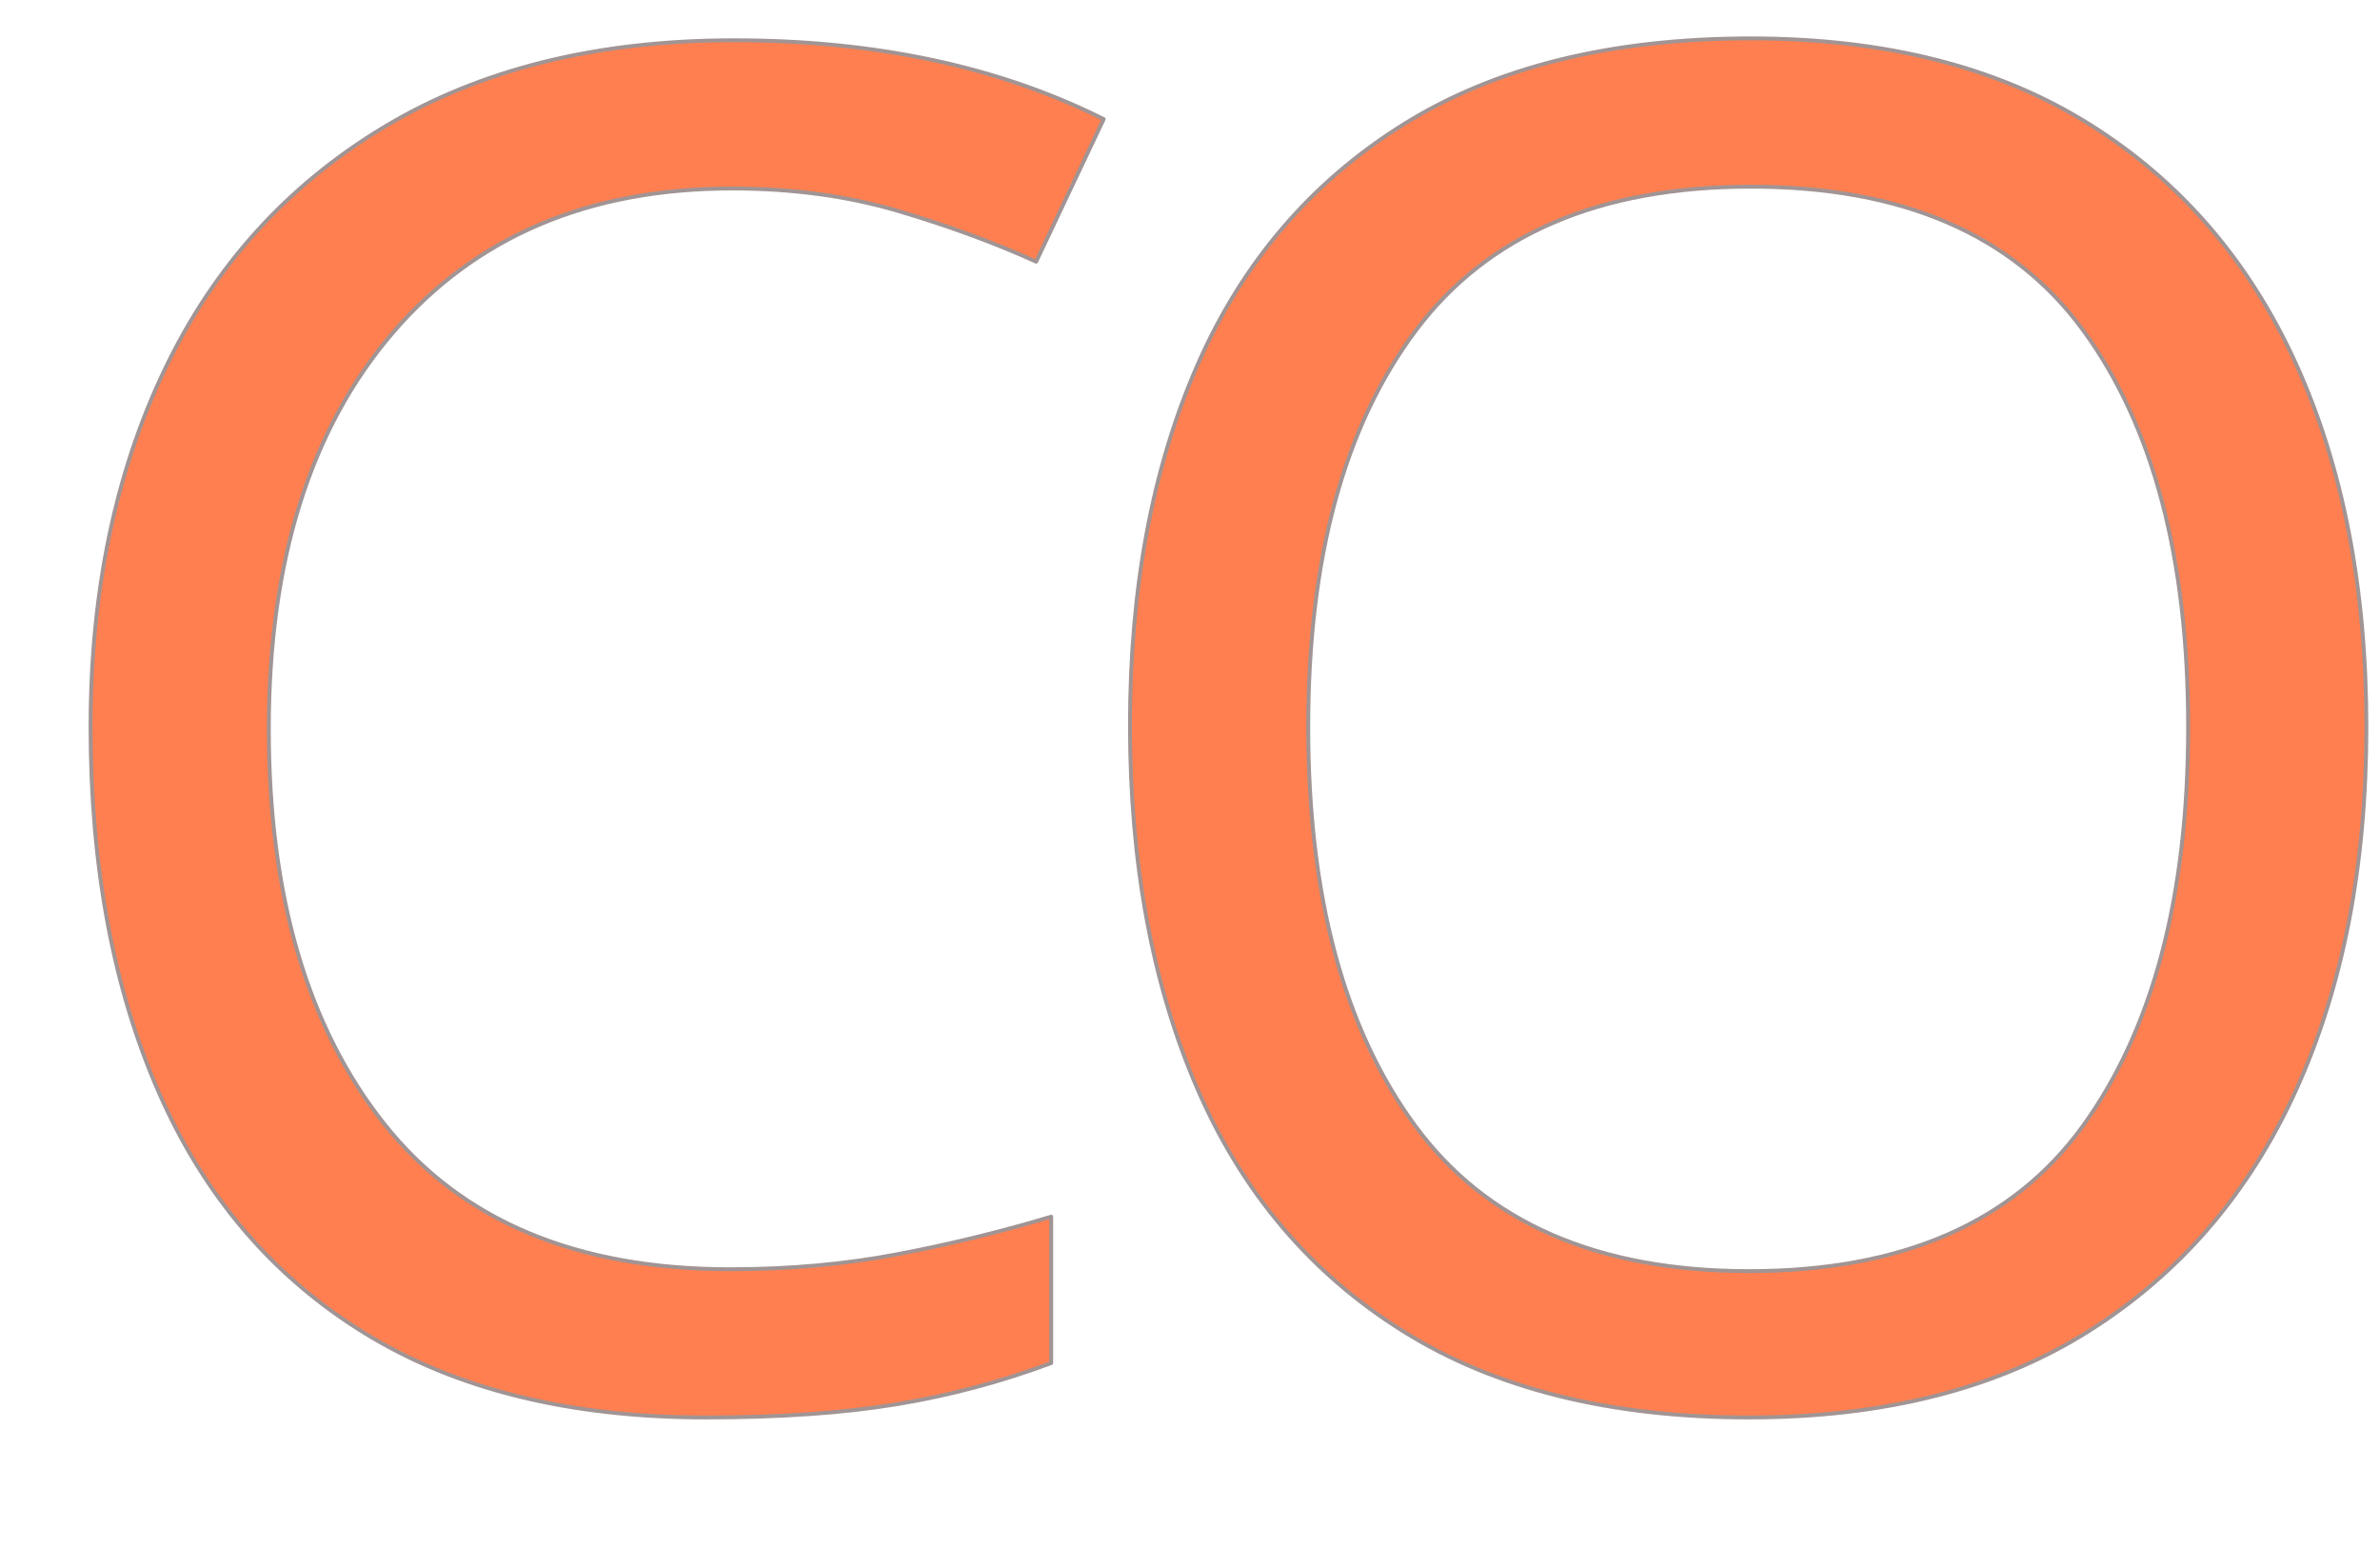
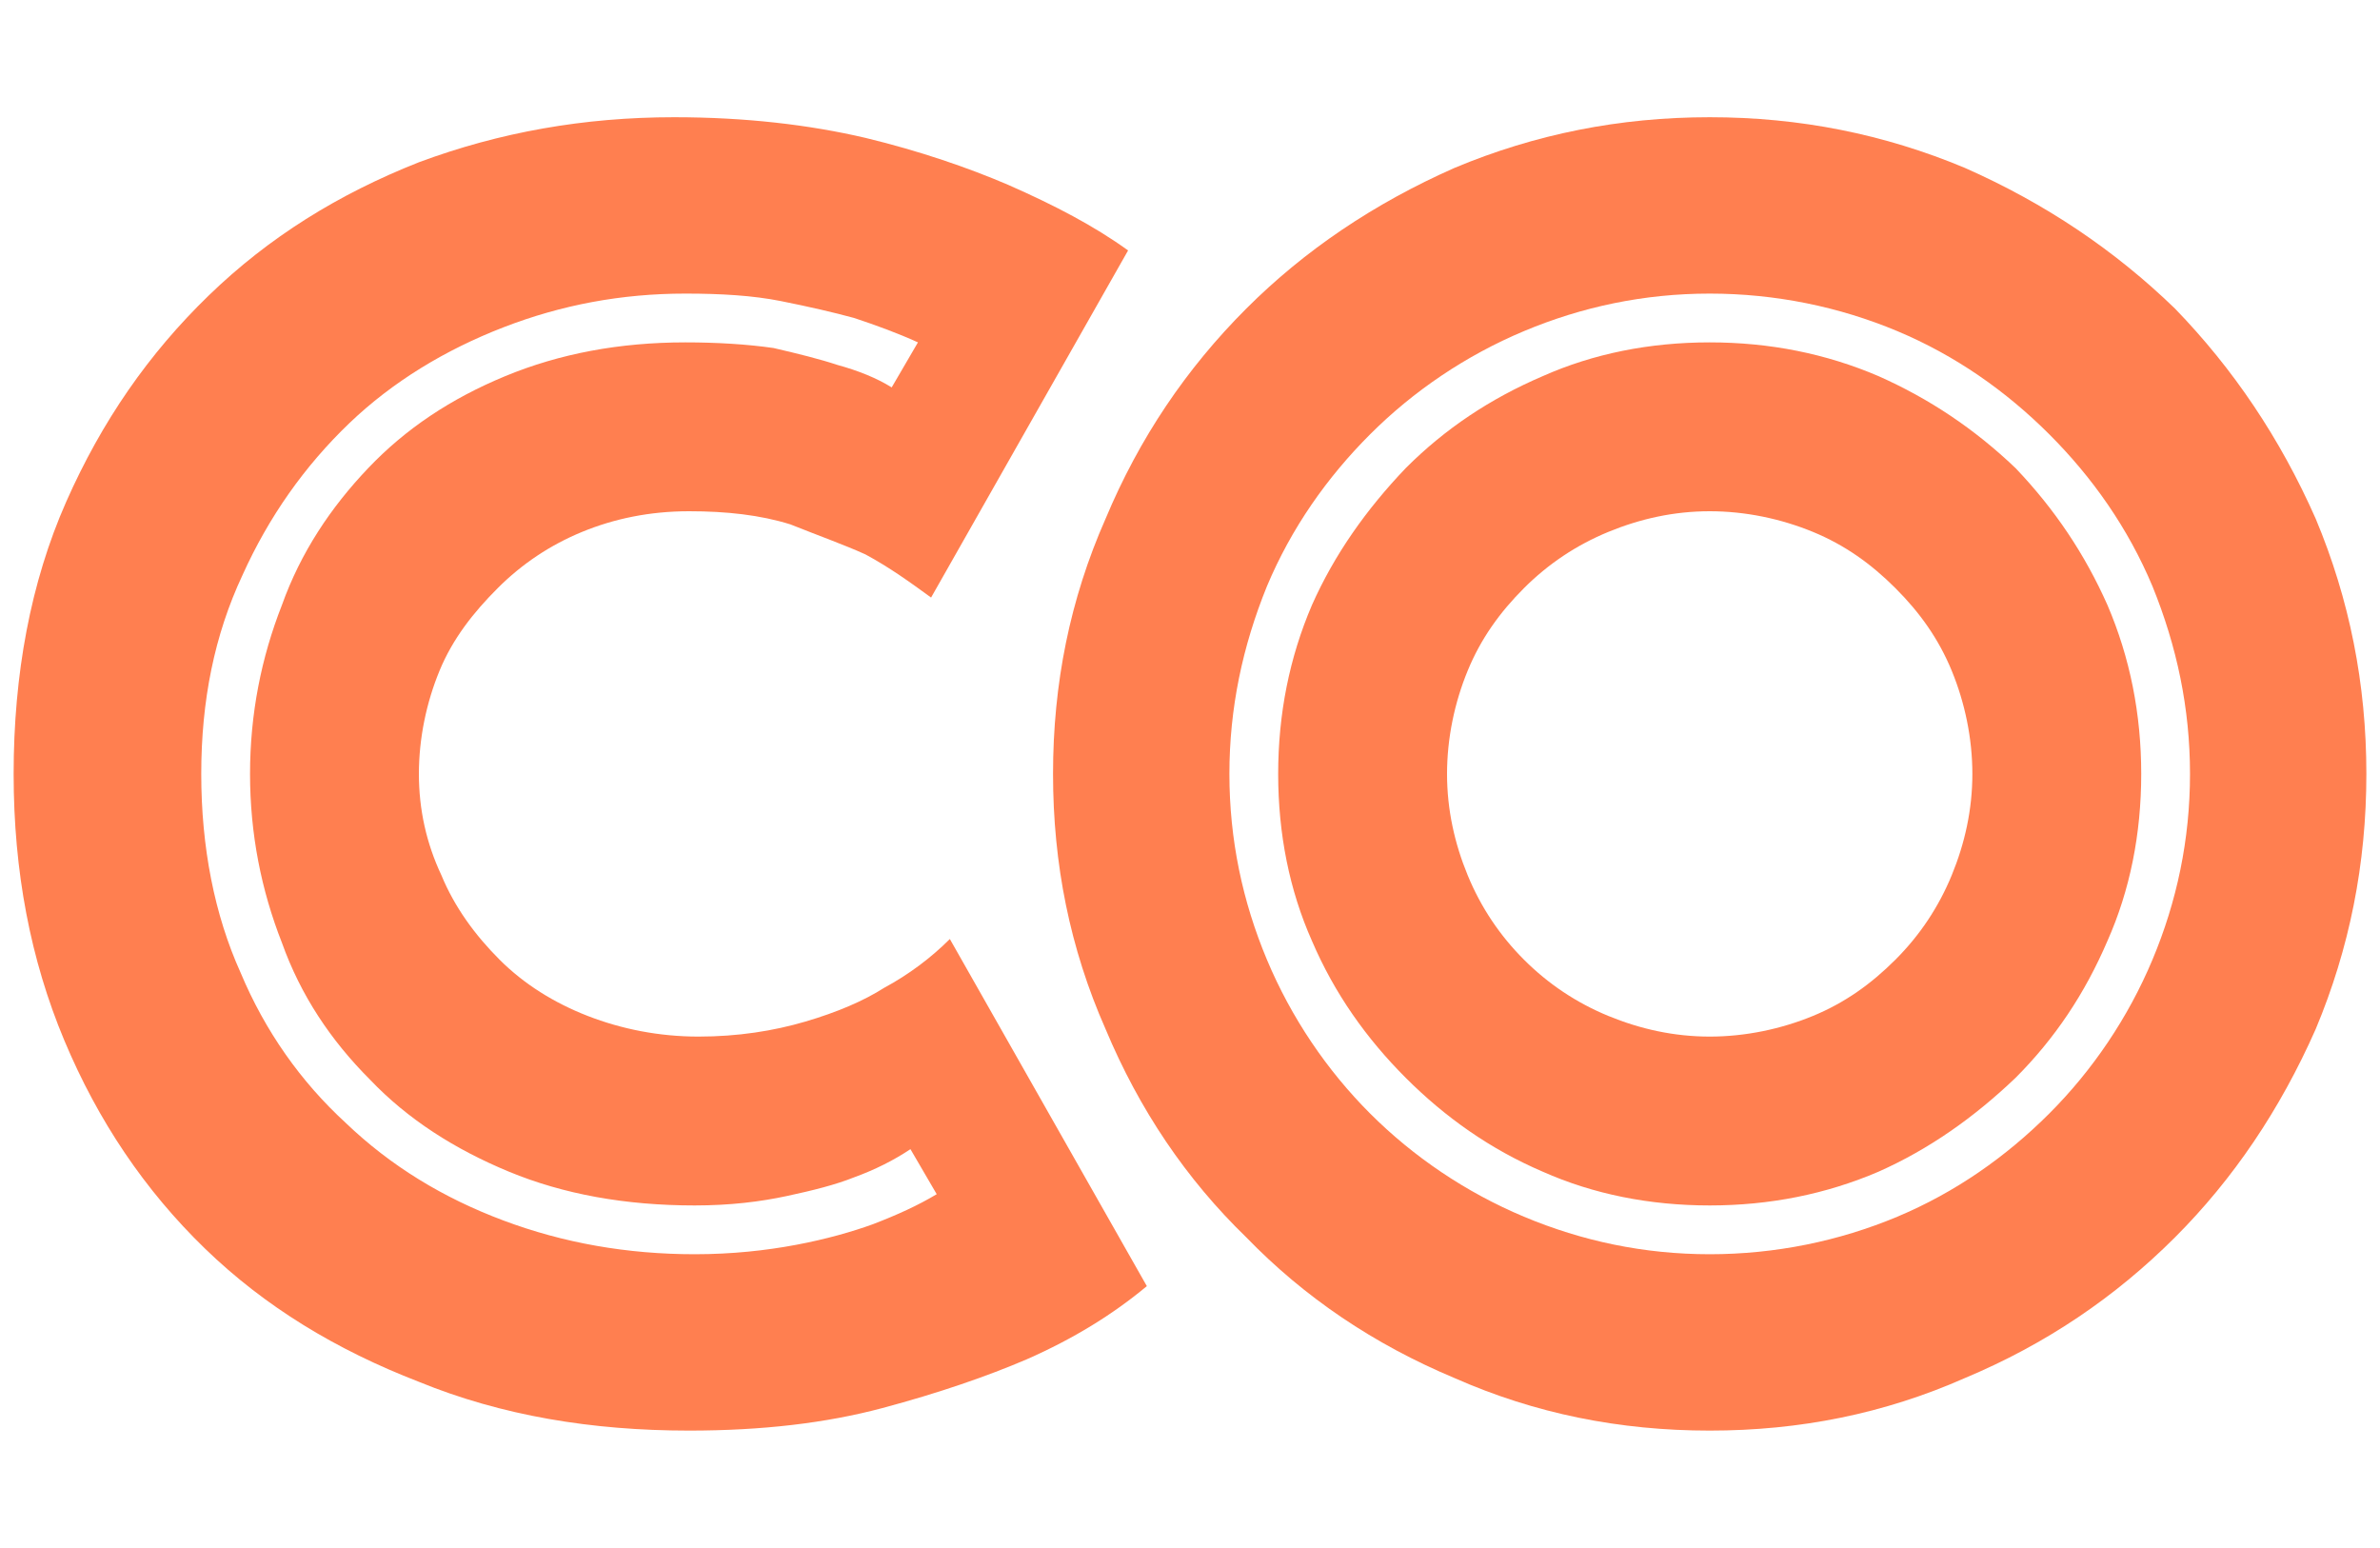
<svg xmlns="http://www.w3.org/2000/svg" width="100%" height="100%" viewBox="0 0 612 398" version="1.1" xml:space="preserve" style="fill-rule:evenodd;clip-rule:evenodd;stroke-linejoin:round;stroke-miterlimit:2;">
  <g transform="matrix(0.998801,0,0,0.998801,-10.1381,-5.77639)">
-     <g transform="matrix(483.026,0,0,483.026,629.035,365.87)">
+     <g>
+       <g transform="matrix(1,0,0,1,4,365.87)">
+         <g transform="matrix(483.026,0,0,483.026,0,0)">
+           <path d="M0.146,-0.333C0.146,-0.365 0.152,-0.395 0.163,-0.423C0.173,-0.451 0.189,-0.475 0.209,-0.496C0.229,-0.517 0.253,-0.533 0.282,-0.545C0.311,-0.557 0.343,-0.563 0.378,-0.563C0.395,-0.563 0.411,-0.562 0.425,-0.56C0.438,-0.557 0.45,-0.554 0.459,-0.551C0.47,-0.548 0.48,-0.544 0.488,-0.539L0.502,-0.563C0.491,-0.568 0.48,-0.572 0.468,-0.576C0.457,-0.579 0.444,-0.582 0.429,-0.585C0.414,-0.588 0.397,-0.589 0.378,-0.589C0.344,-0.589 0.312,-0.583 0.281,-0.571C0.25,-0.559 0.222,-0.542 0.199,-0.52C0.175,-0.497 0.156,-0.47 0.142,-0.439C0.127,-0.407 0.12,-0.372 0.12,-0.333C0.12,-0.294 0.127,-0.258 0.141,-0.227C0.154,-0.196 0.173,-0.169 0.197,-0.147C0.221,-0.124 0.249,-0.107 0.281,-0.095C0.313,-0.083 0.347,-0.077 0.383,-0.077C0.403,-0.077 0.421,-0.079 0.437,-0.082C0.453,-0.085 0.467,-0.089 0.478,-0.093C0.491,-0.098 0.502,-0.103 0.512,-0.109L0.498,-0.133C0.489,-0.127 0.479,-0.122 0.468,-0.118C0.458,-0.114 0.446,-0.111 0.432,-0.108C0.418,-0.105 0.402,-0.103 0.383,-0.103C0.346,-0.103 0.313,-0.109 0.284,-0.121C0.255,-0.133 0.23,-0.149 0.21,-0.17C0.189,-0.191 0.173,-0.215 0.163,-0.243C0.152,-0.271 0.146,-0.301 0.146,-0.333ZM0.02,-0.333C0.02,-0.386 0.029,-0.435 0.048,-0.478C0.067,-0.521 0.092,-0.557 0.124,-0.588C0.156,-0.619 0.193,-0.642 0.236,-0.659C0.279,-0.675 0.324,-0.683 0.372,-0.683C0.41,-0.683 0.444,-0.679 0.474,-0.672C0.503,-0.665 0.529,-0.656 0.55,-0.647C0.575,-0.636 0.596,-0.625 0.614,-0.612L0.509,-0.427C0.498,-0.435 0.487,-0.443 0.474,-0.45C0.463,-0.455 0.449,-0.46 0.434,-0.466C0.418,-0.471 0.4,-0.473 0.38,-0.473C0.359,-0.473 0.34,-0.469 0.323,-0.462C0.306,-0.455 0.291,-0.445 0.278,-0.432C0.265,-0.419 0.254,-0.405 0.247,-0.388C0.24,-0.371 0.236,-0.352 0.236,-0.333C0.236,-0.314 0.24,-0.296 0.248,-0.279C0.255,-0.262 0.266,-0.247 0.279,-0.234C0.292,-0.221 0.308,-0.211 0.326,-0.204C0.344,-0.197 0.364,-0.193 0.385,-0.193C0.406,-0.193 0.425,-0.196 0.442,-0.201C0.459,-0.206 0.473,-0.212 0.484,-0.219C0.497,-0.226 0.509,-0.235 0.519,-0.245L0.624,-0.06C0.606,-0.045 0.585,-0.032 0.56,-0.021C0.539,-0.012 0.513,-0.003 0.483,0.005C0.453,0.013 0.419,0.017 0.38,0.017C0.328,0.017 0.28,0.009 0.236,-0.009C0.192,-0.026 0.154,-0.049 0.122,-0.08C0.09,-0.111 0.065,-0.148 0.047,-0.191C0.029,-0.234 0.02,-0.281 0.02,-0.333Z" style="fill:rgb(255,127,80);fill-rule:nonzero;" />
        </g>
-     <text x="4px" y="365.87px" style="font-family:'Phosphate-Inline', 'Phosphate';font-size:483.026px;fill:rgb(255,127,80);stroke:rgb(161,148,148);stroke-width:1px;">C<tspan x="271.596px " y="365.87px ">O</tspan>
-     </text>
+       </g>
+       <g transform="matrix(1,0,0,1,271.596,365.87)">
+         <g transform="matrix(483.026,0,0,483.026,0,0)">
+           <path d="M0.02,-0.333C0.02,-0.381 0.029,-0.426 0.048,-0.469C0.066,-0.512 0.091,-0.549 0.123,-0.581C0.154,-0.612 0.191,-0.637 0.234,-0.656C0.277,-0.674 0.322,-0.683 0.37,-0.683C0.418,-0.683 0.463,-0.674 0.506,-0.656C0.549,-0.637 0.586,-0.612 0.618,-0.581C0.649,-0.549 0.674,-0.512 0.693,-0.469C0.711,-0.426 0.72,-0.381 0.72,-0.333C0.72,-0.285 0.711,-0.24 0.693,-0.197C0.674,-0.154 0.649,-0.117 0.618,-0.086C0.586,-0.054 0.549,-0.029 0.506,-0.011C0.463,0.008 0.418,0.017 0.37,0.017C0.322,0.017 0.277,0.008 0.234,-0.011C0.191,-0.029 0.154,-0.054 0.123,-0.086C0.091,-0.117 0.066,-0.154 0.048,-0.197C0.029,-0.24 0.02,-0.285 0.02,-0.333ZM0.114,-0.333C0.114,-0.298 0.121,-0.265 0.134,-0.234C0.147,-0.203 0.166,-0.175 0.189,-0.152C0.212,-0.129 0.24,-0.11 0.271,-0.097C0.302,-0.084 0.335,-0.077 0.37,-0.077C0.405,-0.077 0.439,-0.084 0.47,-0.097C0.501,-0.11 0.528,-0.129 0.551,-0.152C0.574,-0.175 0.593,-0.203 0.606,-0.234C0.619,-0.265 0.626,-0.298 0.626,-0.333C0.626,-0.368 0.619,-0.401 0.606,-0.433C0.593,-0.464 0.574,-0.491 0.551,-0.514C0.528,-0.537 0.501,-0.556 0.47,-0.569C0.439,-0.582 0.405,-0.589 0.37,-0.589C0.335,-0.589 0.302,-0.582 0.271,-0.569C0.24,-0.556 0.212,-0.537 0.189,-0.514C0.166,-0.491 0.147,-0.464 0.134,-0.433C0.121,-0.401 0.114,-0.368 0.114,-0.333ZM0.23,-0.333C0.23,-0.314 0.234,-0.296 0.241,-0.279C0.248,-0.262 0.258,-0.247 0.271,-0.234C0.284,-0.221 0.299,-0.211 0.316,-0.204C0.333,-0.197 0.351,-0.193 0.37,-0.193C0.389,-0.193 0.408,-0.197 0.425,-0.204C0.442,-0.211 0.456,-0.221 0.469,-0.234C0.482,-0.247 0.492,-0.262 0.499,-0.279C0.506,-0.296 0.51,-0.314 0.51,-0.333C0.51,-0.352 0.506,-0.371 0.499,-0.388C0.492,-0.405 0.482,-0.419 0.469,-0.432C0.456,-0.445 0.442,-0.455 0.425,-0.462C0.408,-0.469 0.389,-0.473 0.37,-0.473C0.351,-0.473 0.333,-0.469 0.316,-0.462C0.299,-0.455 0.284,-0.445 0.271,-0.432C0.258,-0.419 0.248,-0.405 0.241,-0.388C0.234,-0.371 0.23,-0.352 0.23,-0.333ZM0.37,-0.103C0.338,-0.103 0.308,-0.109 0.281,-0.121C0.253,-0.133 0.229,-0.15 0.208,-0.171C0.187,-0.192 0.17,-0.216 0.158,-0.244C0.146,-0.271 0.14,-0.301 0.14,-0.333C0.14,-0.365 0.146,-0.395 0.158,-0.423C0.17,-0.45 0.187,-0.474 0.208,-0.496C0.229,-0.517 0.253,-0.533 0.281,-0.545C0.308,-0.557 0.338,-0.563 0.37,-0.563C0.402,-0.563 0.432,-0.557 0.46,-0.545C0.487,-0.533 0.511,-0.517 0.533,-0.496C0.554,-0.474 0.57,-0.45 0.582,-0.423C0.594,-0.395 0.6,-0.365 0.6,-0.333C0.6,-0.301 0.594,-0.271 0.582,-0.244C0.57,-0.216 0.554,-0.192 0.533,-0.171C0.511,-0.15 0.487,-0.133 0.46,-0.121C0.432,-0.109 0.402,-0.103 0.37,-0.103Z" style="fill:rgb(255,127,80);fill-rule:nonzero;" />
+         </g>
+       </g>
+     </g>
  </g>
</svg>
